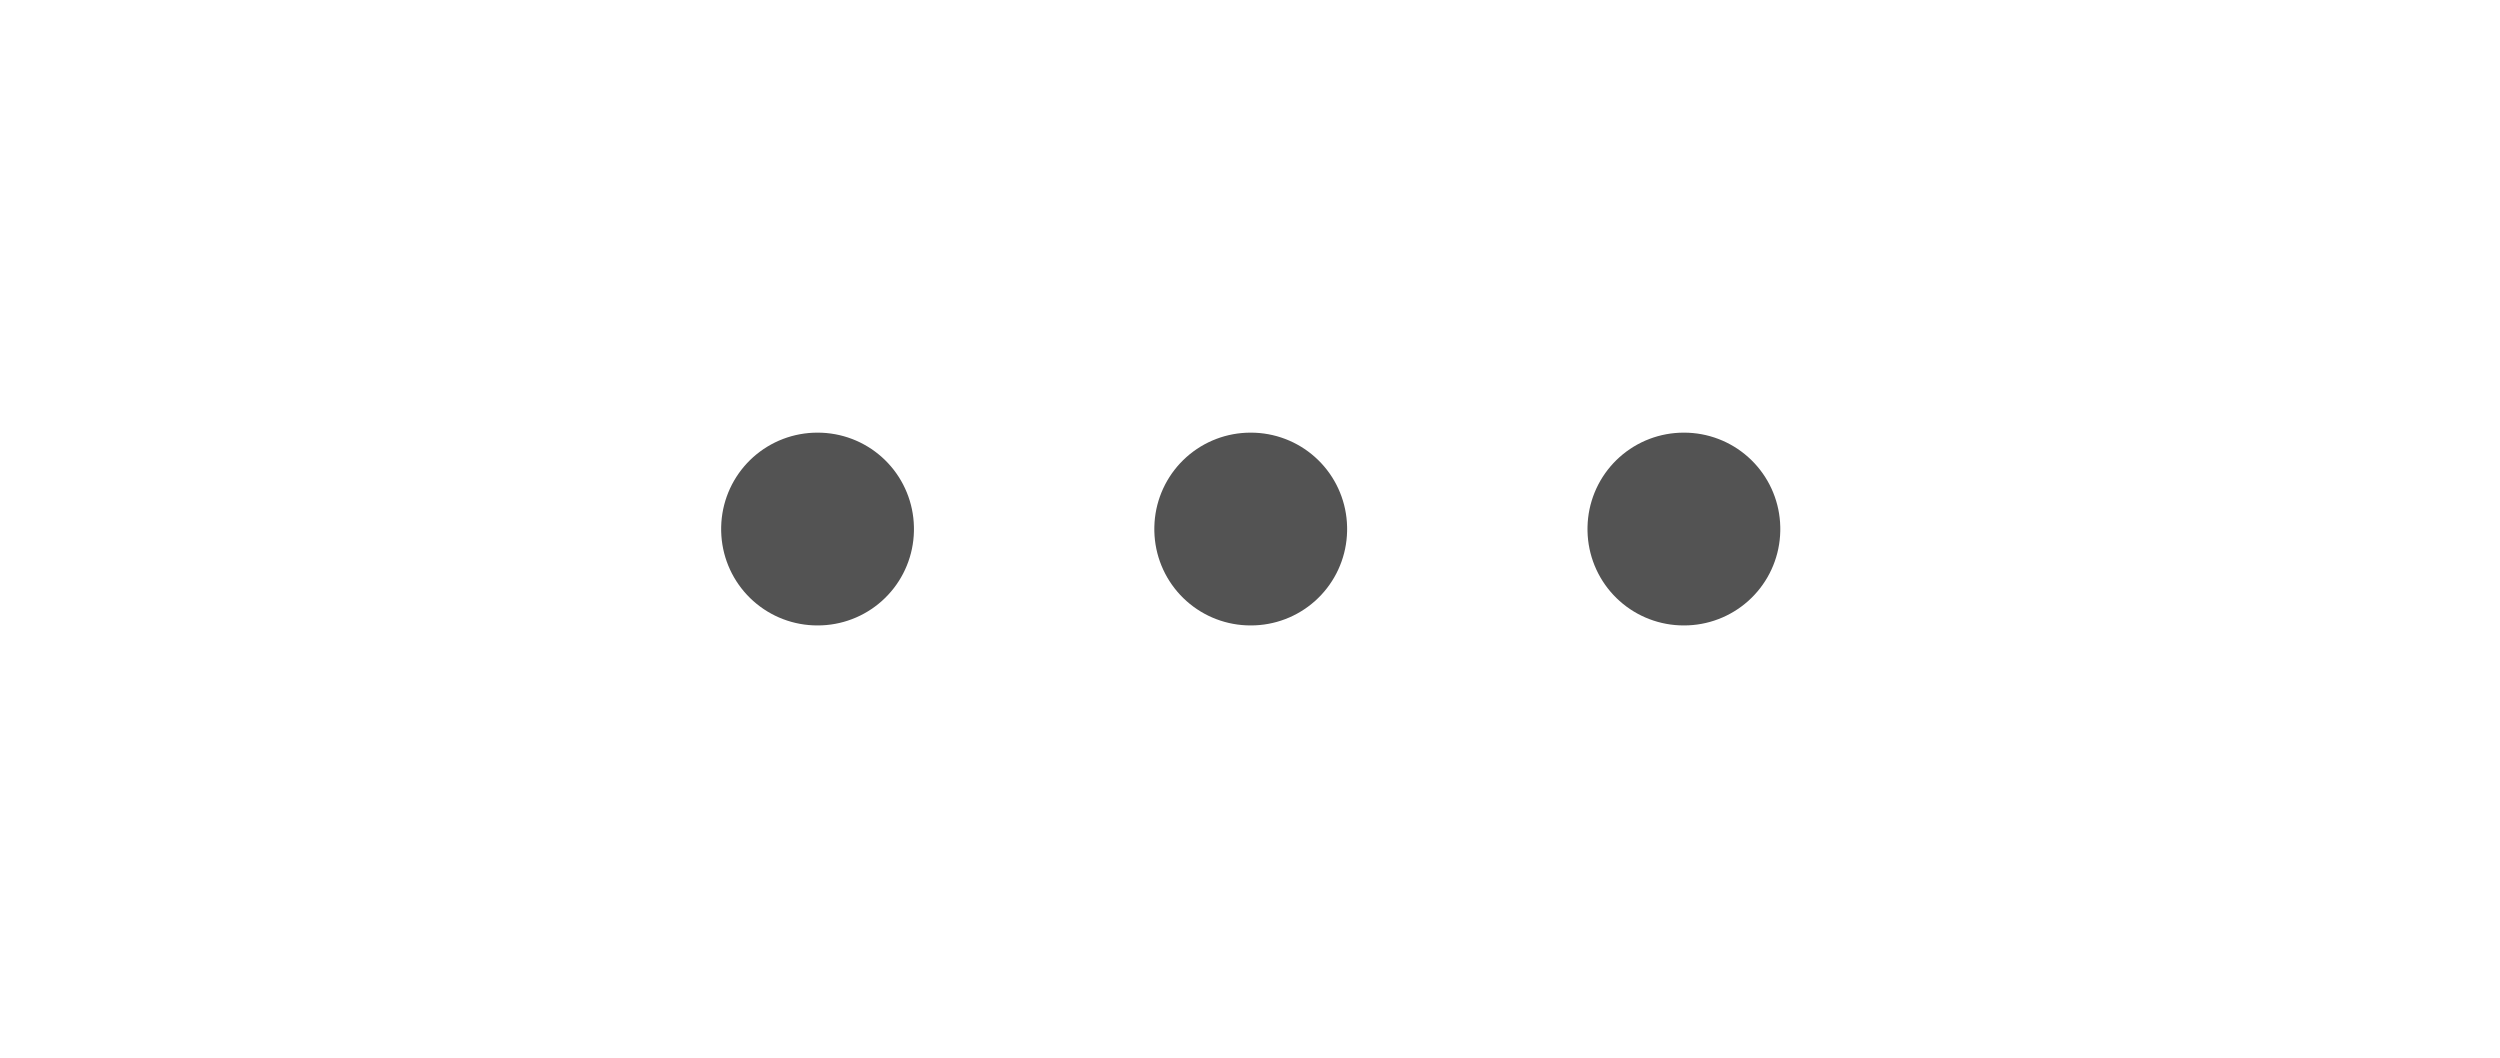
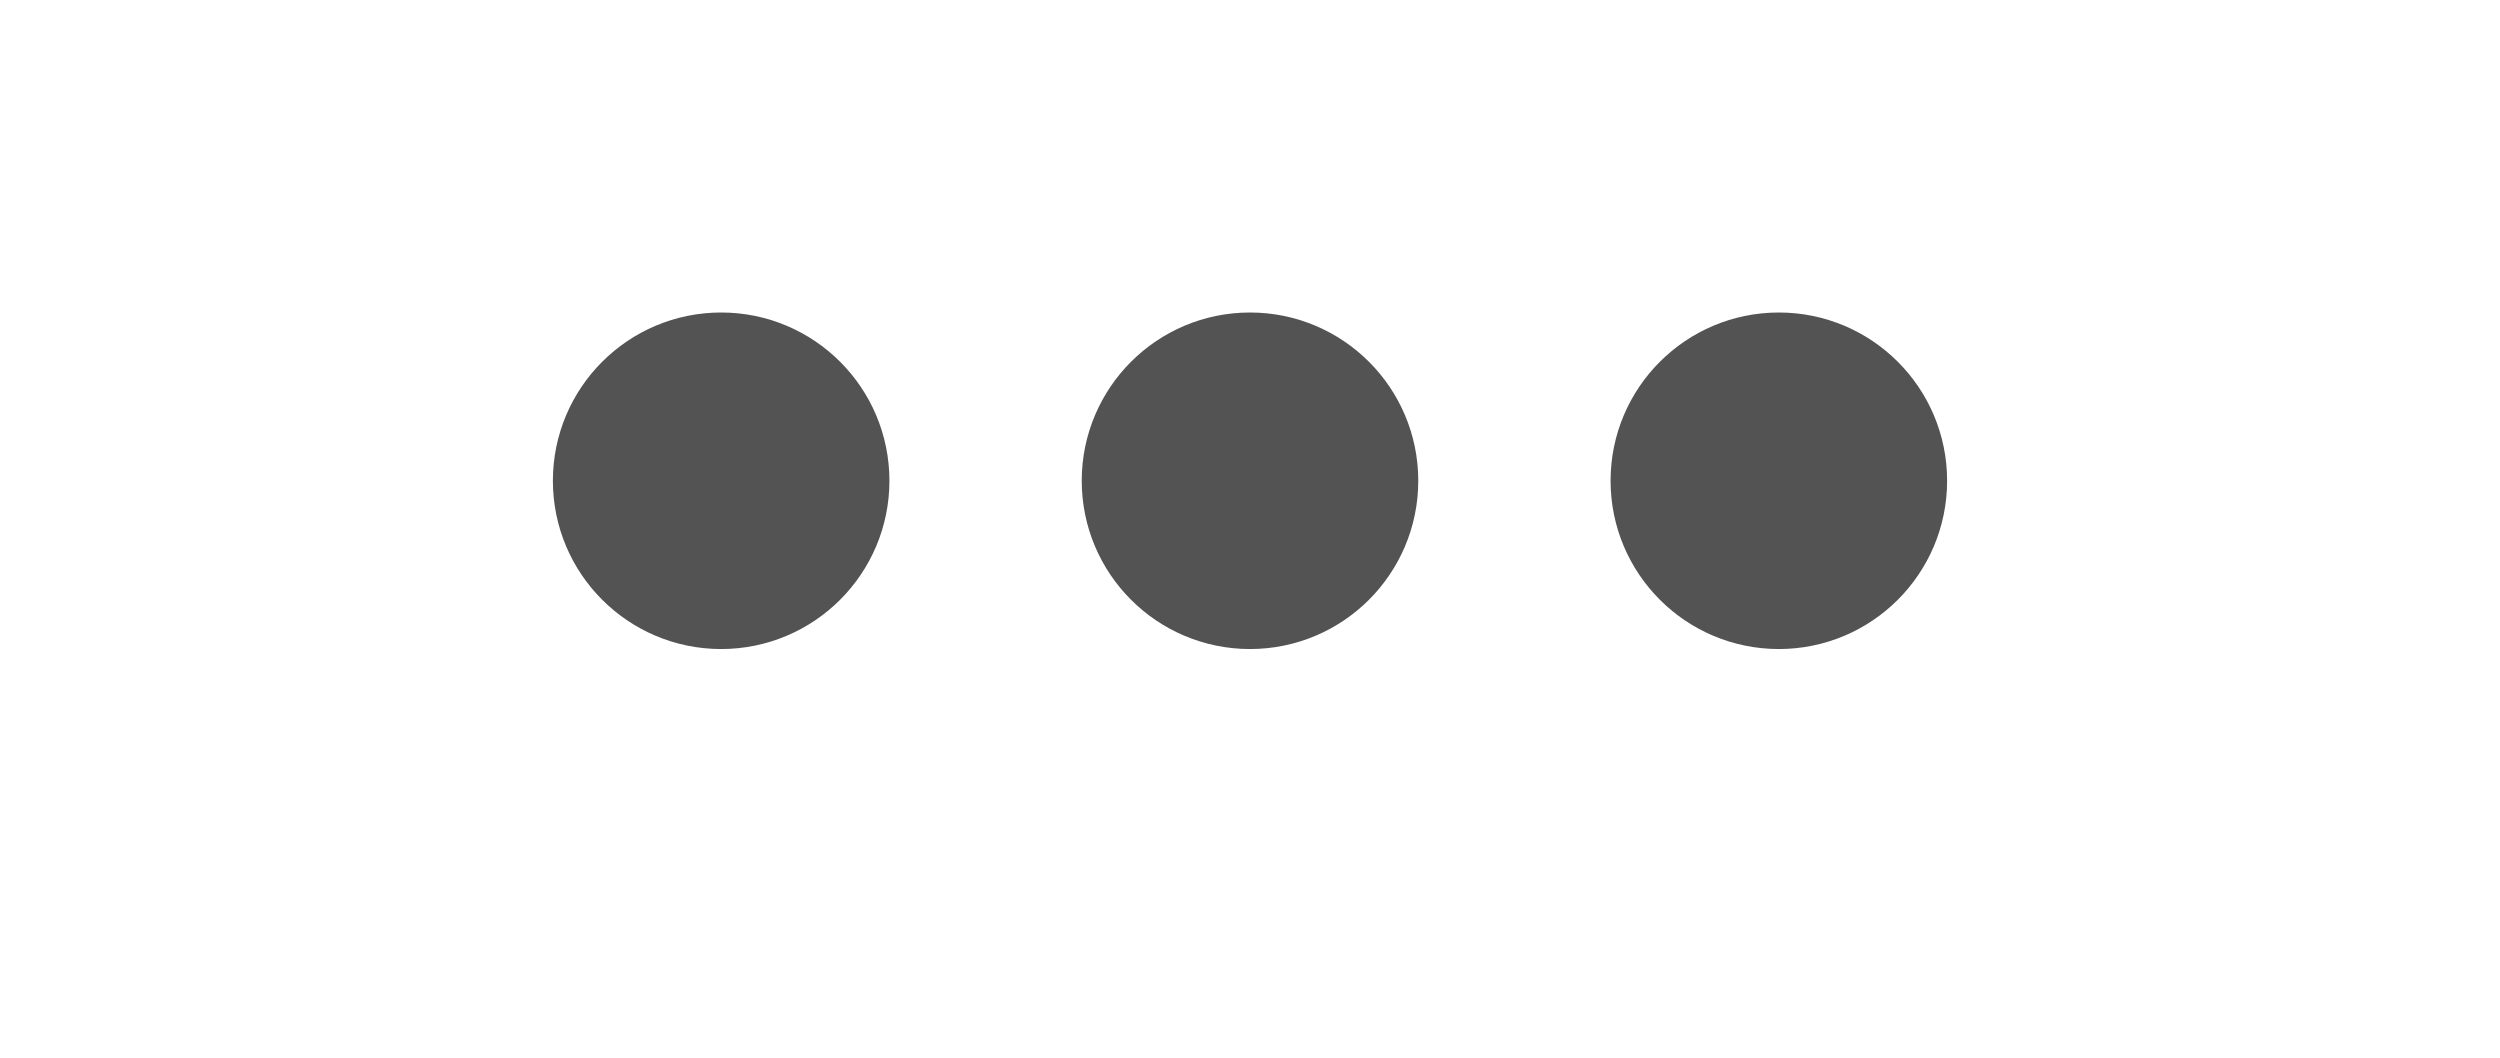
<svg xmlns="http://www.w3.org/2000/svg" width="52" height="22" viewBox="0 0 52 22" fill="none">
-   <rect x="26.02" y="10.999" width="0.01" height="0.01" transform="rotate(90 26.02 10.999)" stroke="#535353" stroke-width="4" stroke-linejoin="round" />
-   <rect x="35.03" y="10.999" width="0.01" height="0.01" transform="rotate(90 35.03 10.999)" stroke="#535353" stroke-width="4" stroke-linejoin="round" />
-   <rect x="17.01" y="10.999" width="0.01" height="0.01" transform="rotate(90 17.01 10.999)" stroke="#535353" stroke-width="4" stroke-linejoin="round" />
+   <circle cx="15" cy="10" r="2.75" fill="#535353" stroke="#535353" stroke-width="1.5" />
+   <circle cx="26" cy="10" r="2.75" fill="#535353" stroke="#535353" stroke-width="1.5" />
+   <circle cx="37" cy="10" r="2.75" fill="#535353" stroke="#535353" stroke-width="1.5" />
</svg>
